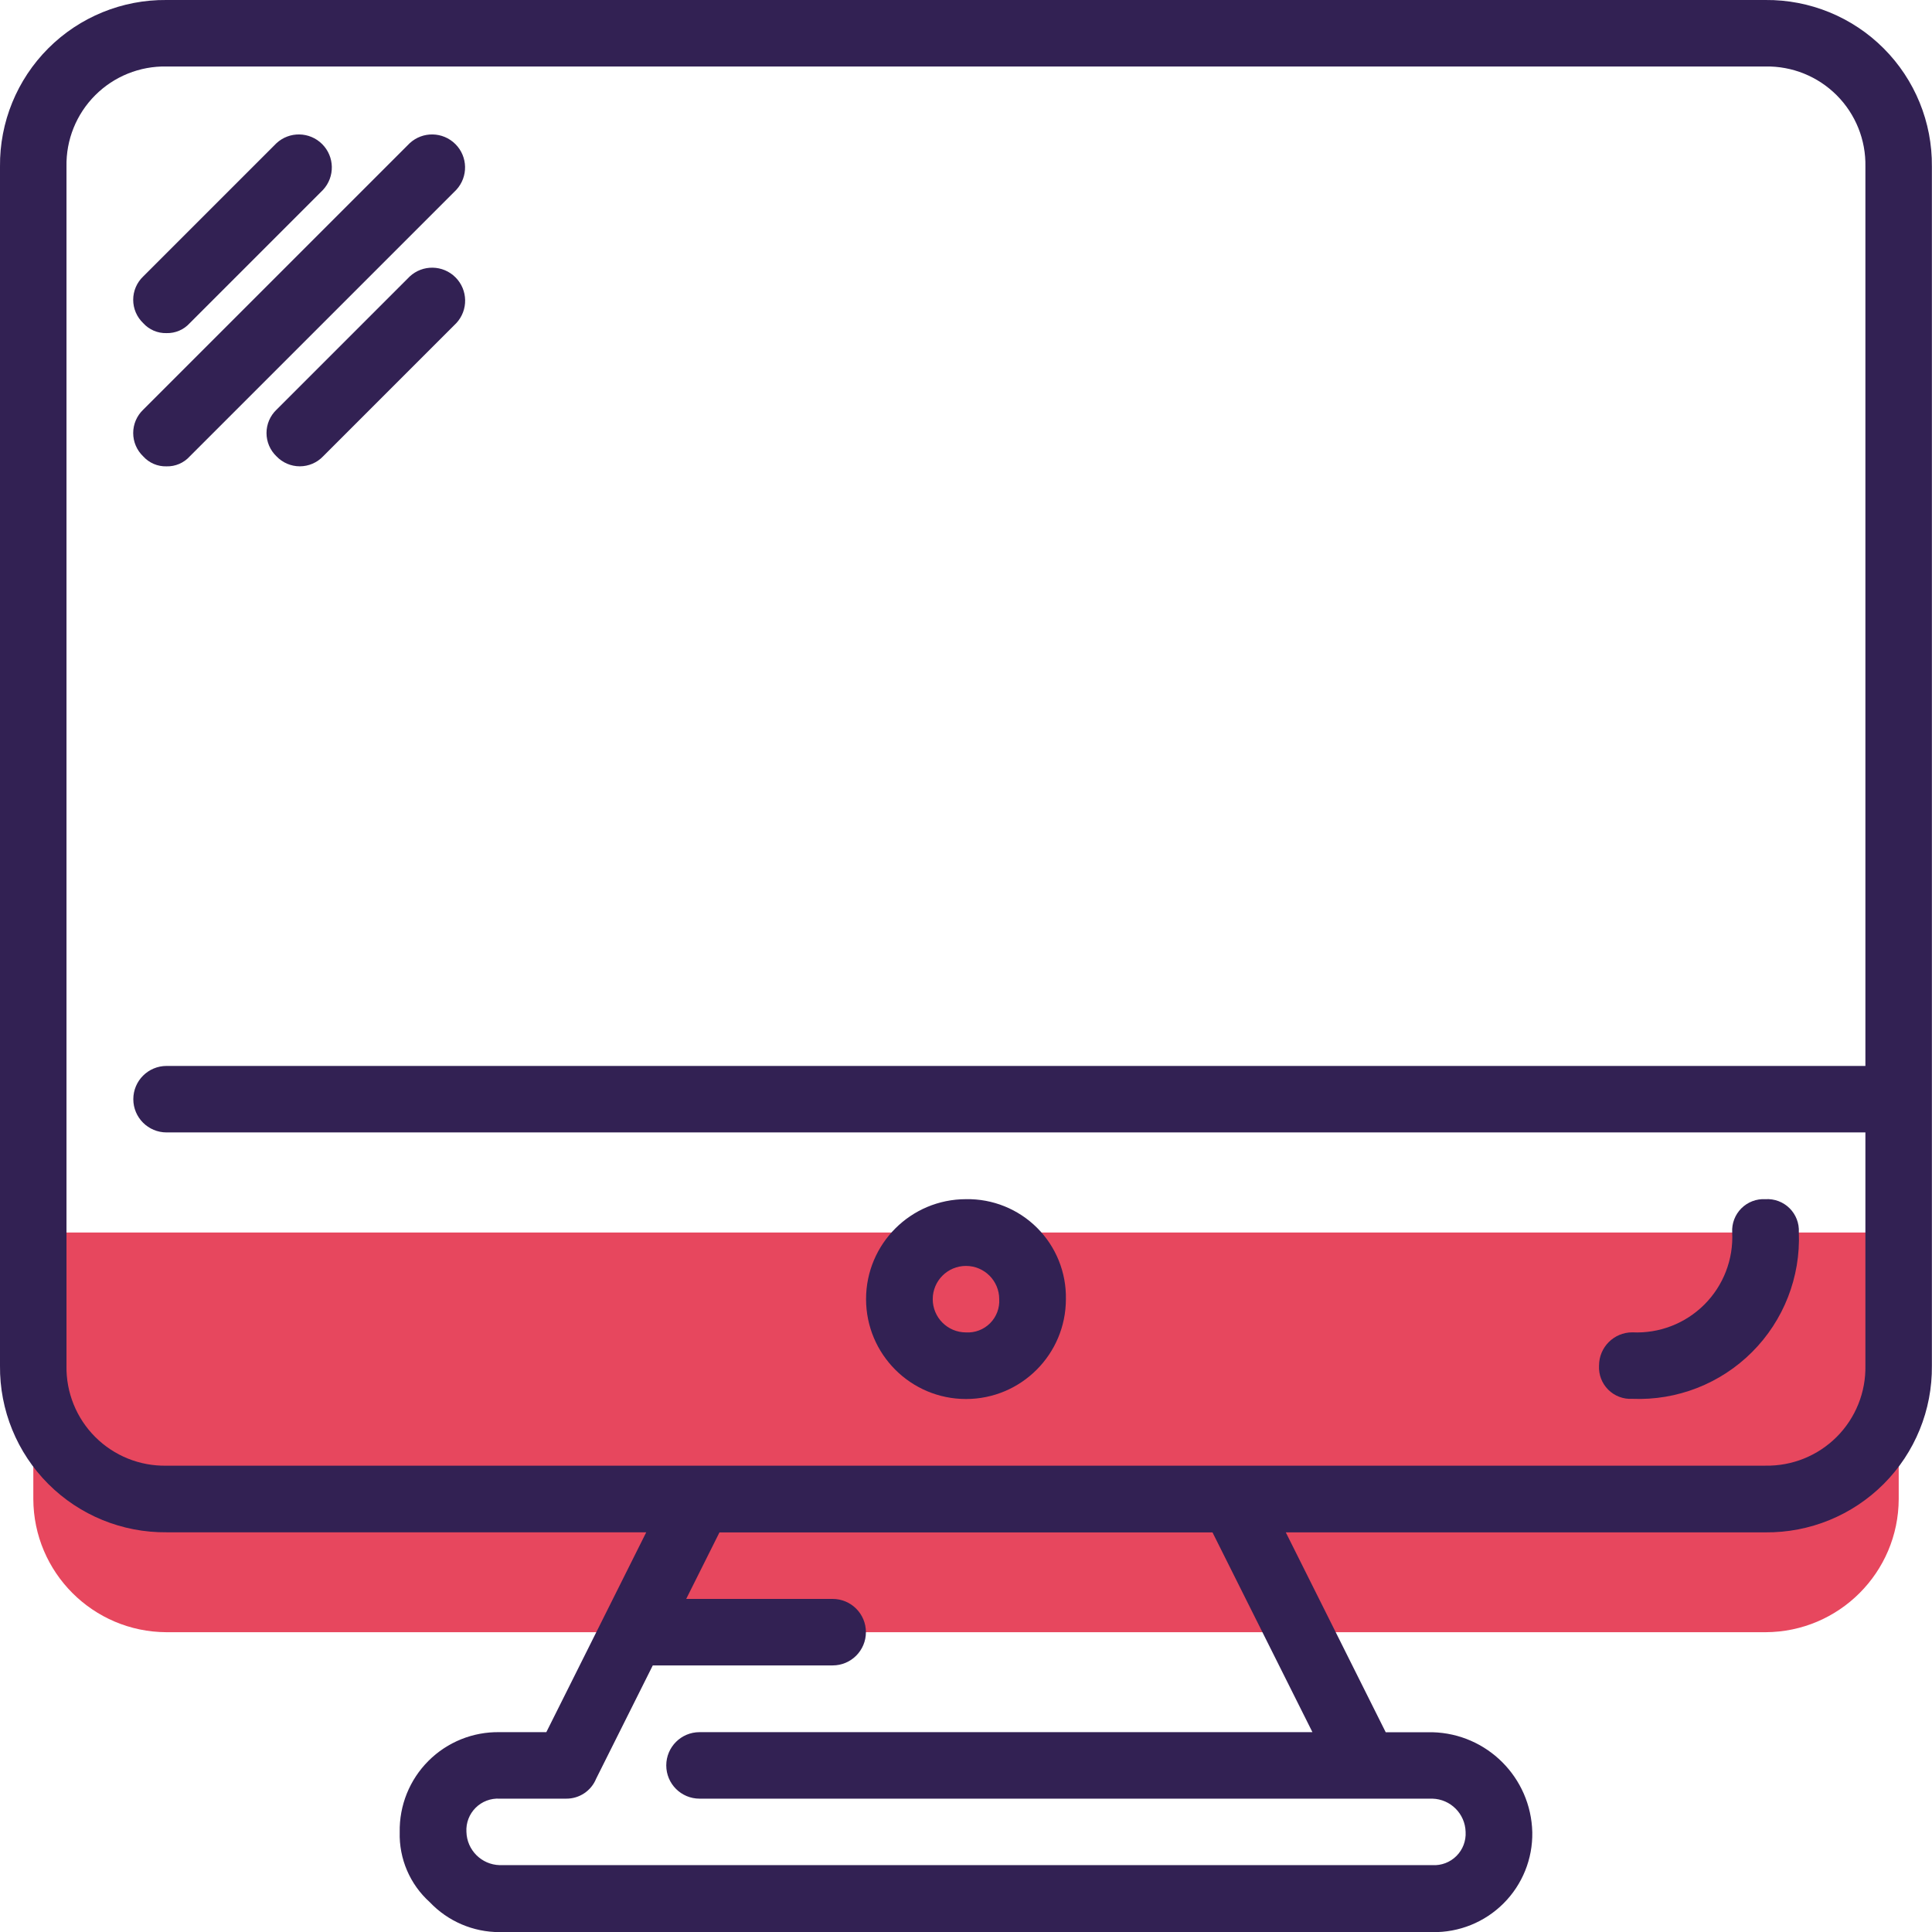
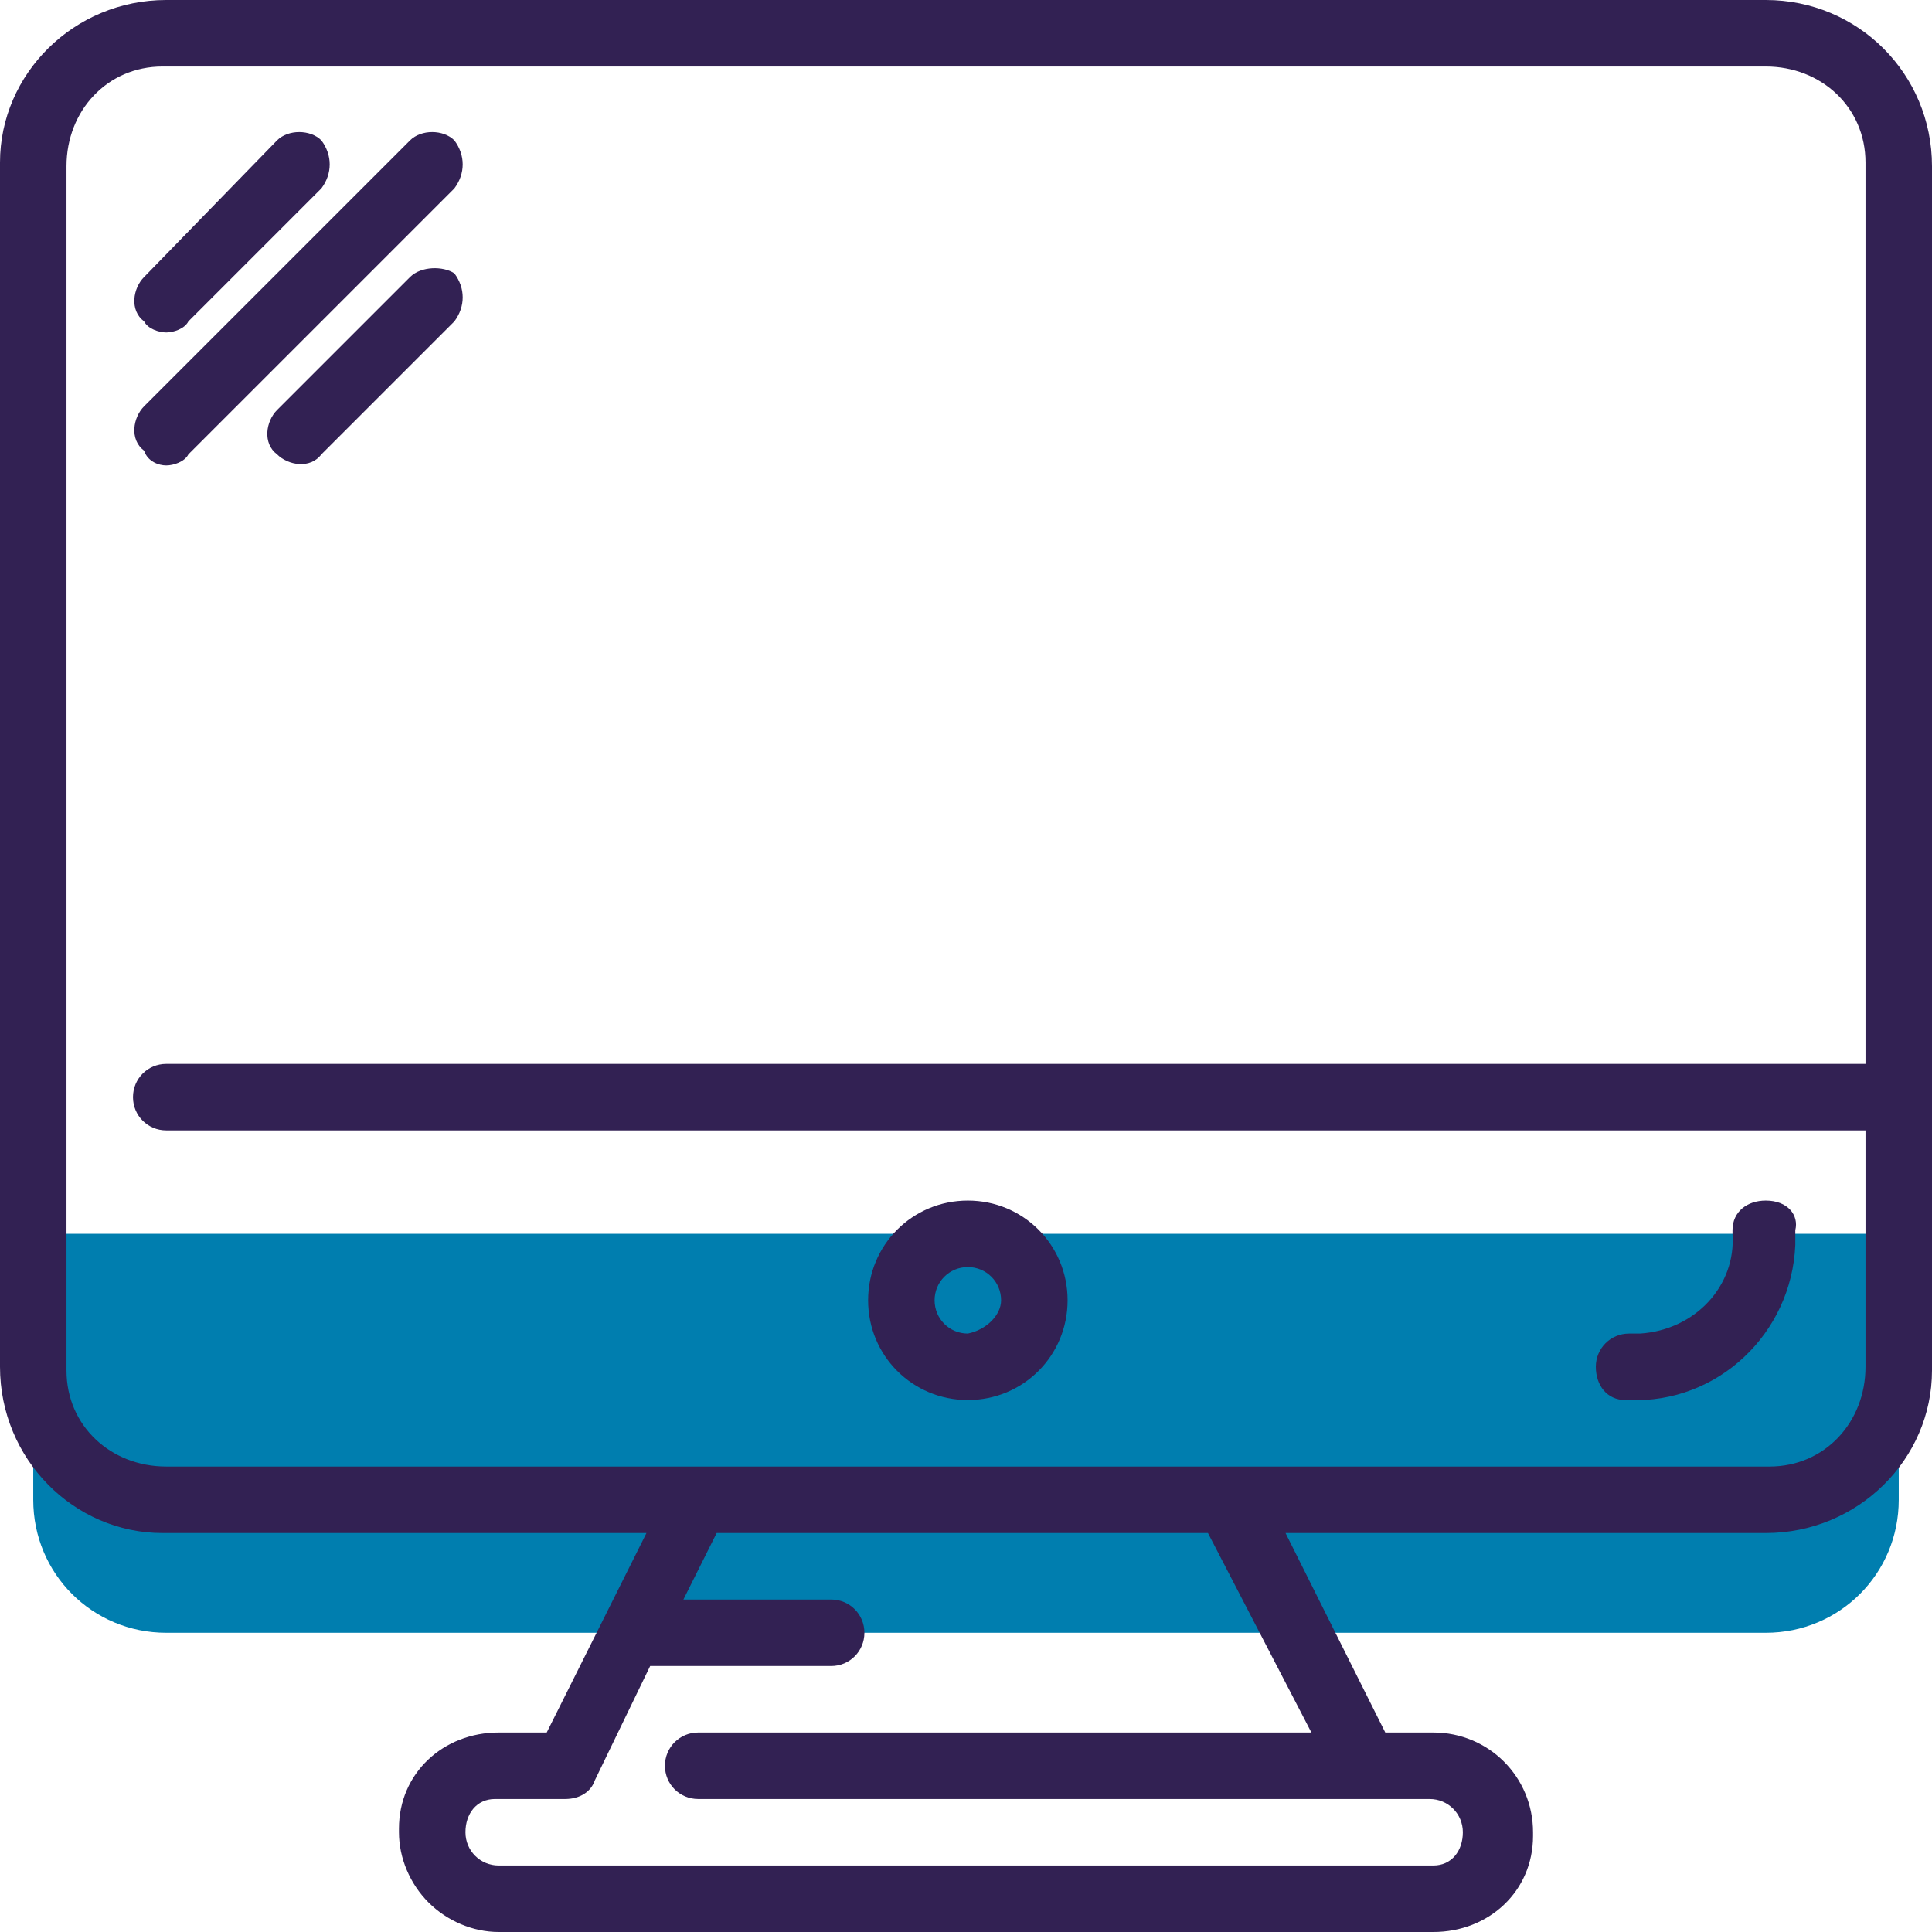
- <svg xmlns="http://www.w3.org/2000/svg" id="monitor" viewBox="0 0 52.303 52.303">
-   <defs>
-     <style>
-       .cls-1 {
-         fill: #e7475e;
-       }
- 
-       .cls-2 {
-         fill: #322153;
-       }
-     </style>
-   </defs>
-   <path id="Path_306" data-name="Path 306" class="cls-1" d="M8,303.214a3.618,3.618,0,0,0,3.607,3.607H54.893a3.618,3.618,0,0,0,3.607-3.607V296H8Z" transform="translate(-7.098 -262.634)" />
-   <g id="Group_148" data-name="Group 148">
-     <path id="Path_307" data-name="Path 307" class="cls-2" d="M47.794,0H4.509A4.465,4.465,0,0,0,0,4.509V36.973a4.465,4.465,0,0,0,4.509,4.509H17.495l-2.705,5.411H13.527A2.657,2.657,0,0,0,10.821,49.6a2.456,2.456,0,0,0,.812,1.894,2.6,2.6,0,0,0,1.894.812h25.25A2.657,2.657,0,0,0,41.482,49.6a2.774,2.774,0,0,0-2.705-2.705H37.514l-2.705-5.411H47.794A4.465,4.465,0,0,0,52.3,36.973V4.509A4.465,4.465,0,0,0,47.794,0ZM35.53,46.893H18.937a.9.9,0,0,0,0,1.8H38.777a.925.925,0,0,1,.9.9.852.852,0,0,1-.9.9H13.527a.925.925,0,0,1-.9-.9.852.852,0,0,1,.9-.9h1.8a.867.867,0,0,0,.812-.541l1.533-3.066h4.87a.9.9,0,1,0,0-1.8H18.577l.9-1.8H32.825Zm12.264-7.214H4.509A2.657,2.657,0,0,1,1.8,36.973V4.509A2.657,2.657,0,0,1,4.509,1.8H47.794A2.657,2.657,0,0,1,50.5,4.509V28.857H4.509a.9.9,0,1,0,0,1.8H50.5v6.312A2.657,2.657,0,0,1,47.794,39.678Z" />
-     <path id="Path_308" data-name="Path 308" class="cls-2" d="M210.705,288a2.705,2.705,0,1,0,2.705,2.705A2.657,2.657,0,0,0,210.705,288Zm0,3.607a.9.9,0,1,1,.9-.9A.852.852,0,0,1,210.705,291.607Z" transform="translate(-184.554 -255.536)" />
-     <path id="Path_309" data-name="Path 309" class="cls-2" d="M32.9,41.018a.819.819,0,0,0,.631-.271l7.214-7.214a.893.893,0,0,0-1.262-1.262l-7.214,7.214a.872.872,0,0,0,0,1.262A.819.819,0,0,0,32.9,41.018Z" transform="translate(-28.393 -28.393)" />
-     <path id="Path_310" data-name="Path 310" class="cls-2" d="M32.9,37.411a.819.819,0,0,0,.631-.271l3.607-3.607a.893.893,0,0,0-1.262-1.262l-3.607,3.607a.872.872,0,0,0,0,1.262A.819.819,0,0,0,32.9,37.411Z" transform="translate(-28.393 -28.393)" />
-     <path id="Path_311" data-name="Path 311" class="cls-2" d="M67.878,64.271l-3.607,3.607a.872.872,0,0,0,0,1.262.872.872,0,0,0,1.262,0l3.607-3.607a.893.893,0,0,0-1.262-1.262Z" transform="translate(-56.786 -56.786)" />
-     <path id="Path_312" data-name="Path 312" class="cls-2" d="M388.509,288a.852.852,0,0,0-.9.9,2.581,2.581,0,0,1-2.705,2.705.9.9,0,0,0-.9.9.852.852,0,0,0,.9.9,4.335,4.335,0,0,0,4.509-4.509A.852.852,0,0,0,388.509,288Z" transform="translate(-340.715 -255.536)" />
+ <svg xmlns="http://www.w3.org/2000/svg" version="1.1" id="monitor" x="0px" y="0px" viewBox="0 0 52.3 52.3" style="enable-background:new 0 0 52.3 52.3;" xml:space="preserve">
+   <style type="text/css">
+ 	.st0{fill:#007EAF;}
+ 	.st1{fill:#322153;}
+ </style>
+   <path id="Path_306" class="st0" d="M0.9,40.6c0,2,1.6,3.6,3.6,3.6h43.3c2,0,3.6-1.6,3.6-3.6v-7.2H0.9V40.6z" />
+   <g id="Group_148">
+     <path id="Path_307" class="st1" d="M47.8,0H4.5C2,0,0,2,0,4.4c0,0,0,0.1,0,0.1V37c0,2.5,2,4.5,4.4,4.5c0,0,0.1,0,0.1,0h13l-2.7,5.4   h-1.3c-1.5,0-2.7,1.1-2.7,2.6c0,0,0,0.1,0,0.1c0,0.7,0.3,1.4,0.8,1.9c0.5,0.5,1.2,0.8,1.9,0.8h25.3c1.5,0,2.7-1.1,2.7-2.6   c0,0,0-0.1,0-0.1c0-1.5-1.2-2.7-2.7-2.7h-1.3l-2.7-5.4h13c2.5,0,4.5-2,4.5-4.4c0,0,0-0.1,0-0.1V4.5C52.3,2,50.3,0,47.8,0   C47.9,0,47.8,0,47.8,0z M35.5,46.9H18.9c-0.5,0-0.9,0.4-0.9,0.9c0,0.5,0.4,0.9,0.9,0.9h19.8c0.5,0,0.9,0.4,0.9,0.9   c0,0.5-0.3,0.9-0.8,0.9c0,0-0.1,0-0.1,0H13.5c-0.5,0-0.9-0.4-0.9-0.9c0-0.5,0.3-0.9,0.8-0.9c0,0,0.1,0,0.1,0h1.8   c0.4,0,0.7-0.2,0.8-0.5l1.5-3.1h4.9c0.5,0,0.9-0.4,0.9-0.9c0-0.5-0.4-0.9-0.9-0.9c0,0,0,0,0,0h-4l0.9-1.8h13.3L35.5,46.9z    M47.8,39.7H4.5c-1.5,0-2.7-1.1-2.7-2.6c0,0,0-0.1,0-0.1V4.5c0-1.5,1.1-2.7,2.6-2.7c0,0,0.1,0,0.1,0h43.3c1.5,0,2.7,1.1,2.7,2.6   c0,0,0,0.1,0,0.1v24.3h-46c-0.5,0-0.9,0.4-0.9,0.9c0,0.5,0.4,0.9,0.9,0.9c0,0,0,0,0,0h46V37c0,1.5-1.1,2.7-2.6,2.7   C47.9,39.7,47.8,39.7,47.8,39.7L47.8,39.7z" />
+     <path id="Path_308" class="st1" d="M26.2,32.5c-1.5,0-2.7,1.2-2.7,2.7c0,1.5,1.2,2.7,2.7,2.7s2.7-1.2,2.7-2.7l0,0   C28.9,33.7,27.7,32.5,26.2,32.5C26.2,32.5,26.2,32.5,26.2,32.5z M26.2,36.1c-0.5,0-0.9-0.4-0.9-0.9s0.4-0.9,0.9-0.9   c0.5,0,0.9,0.4,0.9,0.9l0,0C27.1,35.6,26.7,36,26.2,36.1C26.2,36.1,26.2,36.1,26.2,36.1z" />
+     <path id="Path_309" class="st1" d="M4.5,12.6c0.2,0,0.5-0.1,0.6-0.3l7.2-7.2c0.3-0.4,0.3-0.9,0-1.3c-0.3-0.3-0.9-0.3-1.2,0   l-7.2,7.2c-0.3,0.3-0.4,0.9,0,1.2c0,0,0,0,0,0C4,12.5,4.3,12.6,4.5,12.6z" />
+     <path id="Path_310" class="st1" d="M4.5,9C4.7,9,5,8.9,5.1,8.7l3.6-3.6c0.3-0.4,0.3-0.9,0-1.3c-0.3-0.3-0.9-0.3-1.2,0L3.9,7.5   c-0.3,0.3-0.4,0.9,0,1.2c0,0,0,0,0,0C4,8.9,4.3,9,4.5,9z" />
+     <path id="Path_311" class="st1" d="M11.1,7.5l-3.6,3.6c-0.3,0.3-0.4,0.9,0,1.2c0,0,0,0,0,0c0.3,0.3,0.9,0.4,1.2,0c0,0,0,0,0,0   l3.6-3.6c0.3-0.4,0.3-0.9,0-1.3C12,7.2,11.4,7.2,11.1,7.5z" />
+     <path id="Path_312" class="st1" d="M47.8,32.5c-0.5,0-0.9,0.3-0.9,0.8c0,0,0,0.1,0,0.1c0.1,1.4-1,2.6-2.5,2.7c-0.1,0-0.2,0-0.3,0   c-0.5,0-0.9,0.4-0.9,0.9c0,0.5,0.3,0.9,0.8,0.9c0,0,0.1,0,0.1,0c2.4,0.1,4.4-1.8,4.5-4.2c0-0.1,0-0.2,0-0.4   C48.7,32.9,48.4,32.5,47.8,32.5C47.9,32.5,47.8,32.5,47.8,32.5z" />
  </g>
</svg>
